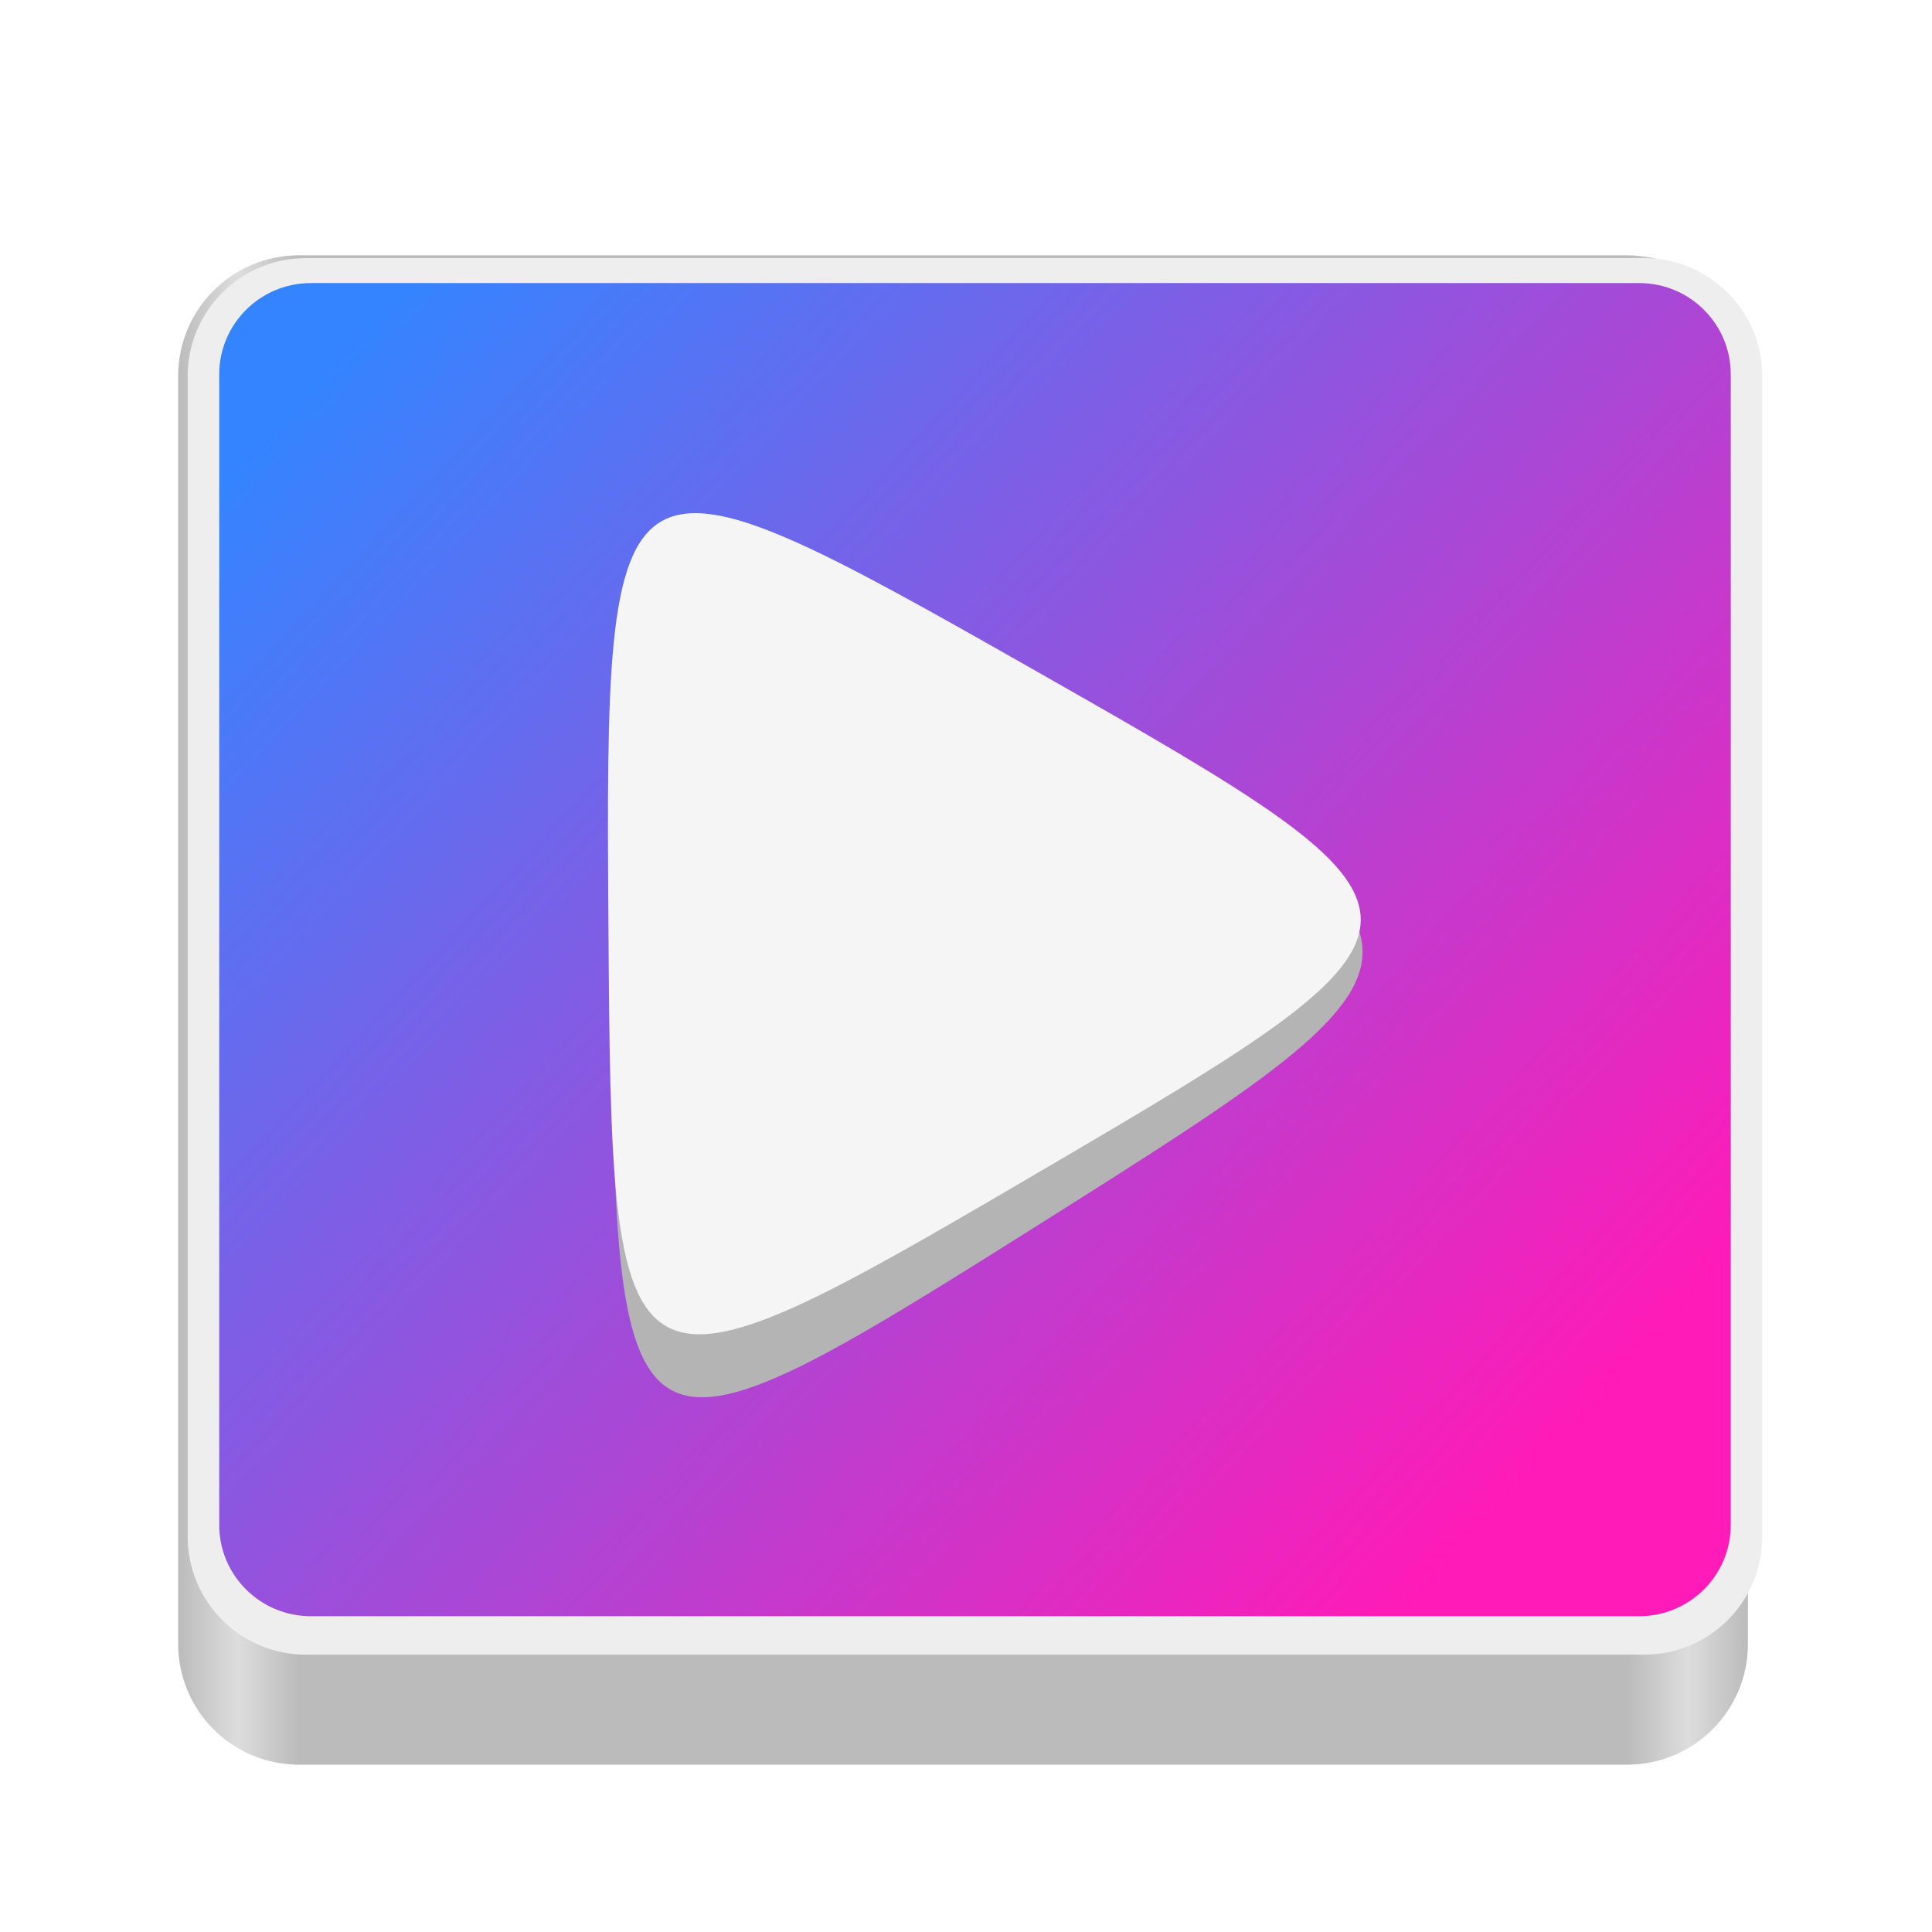
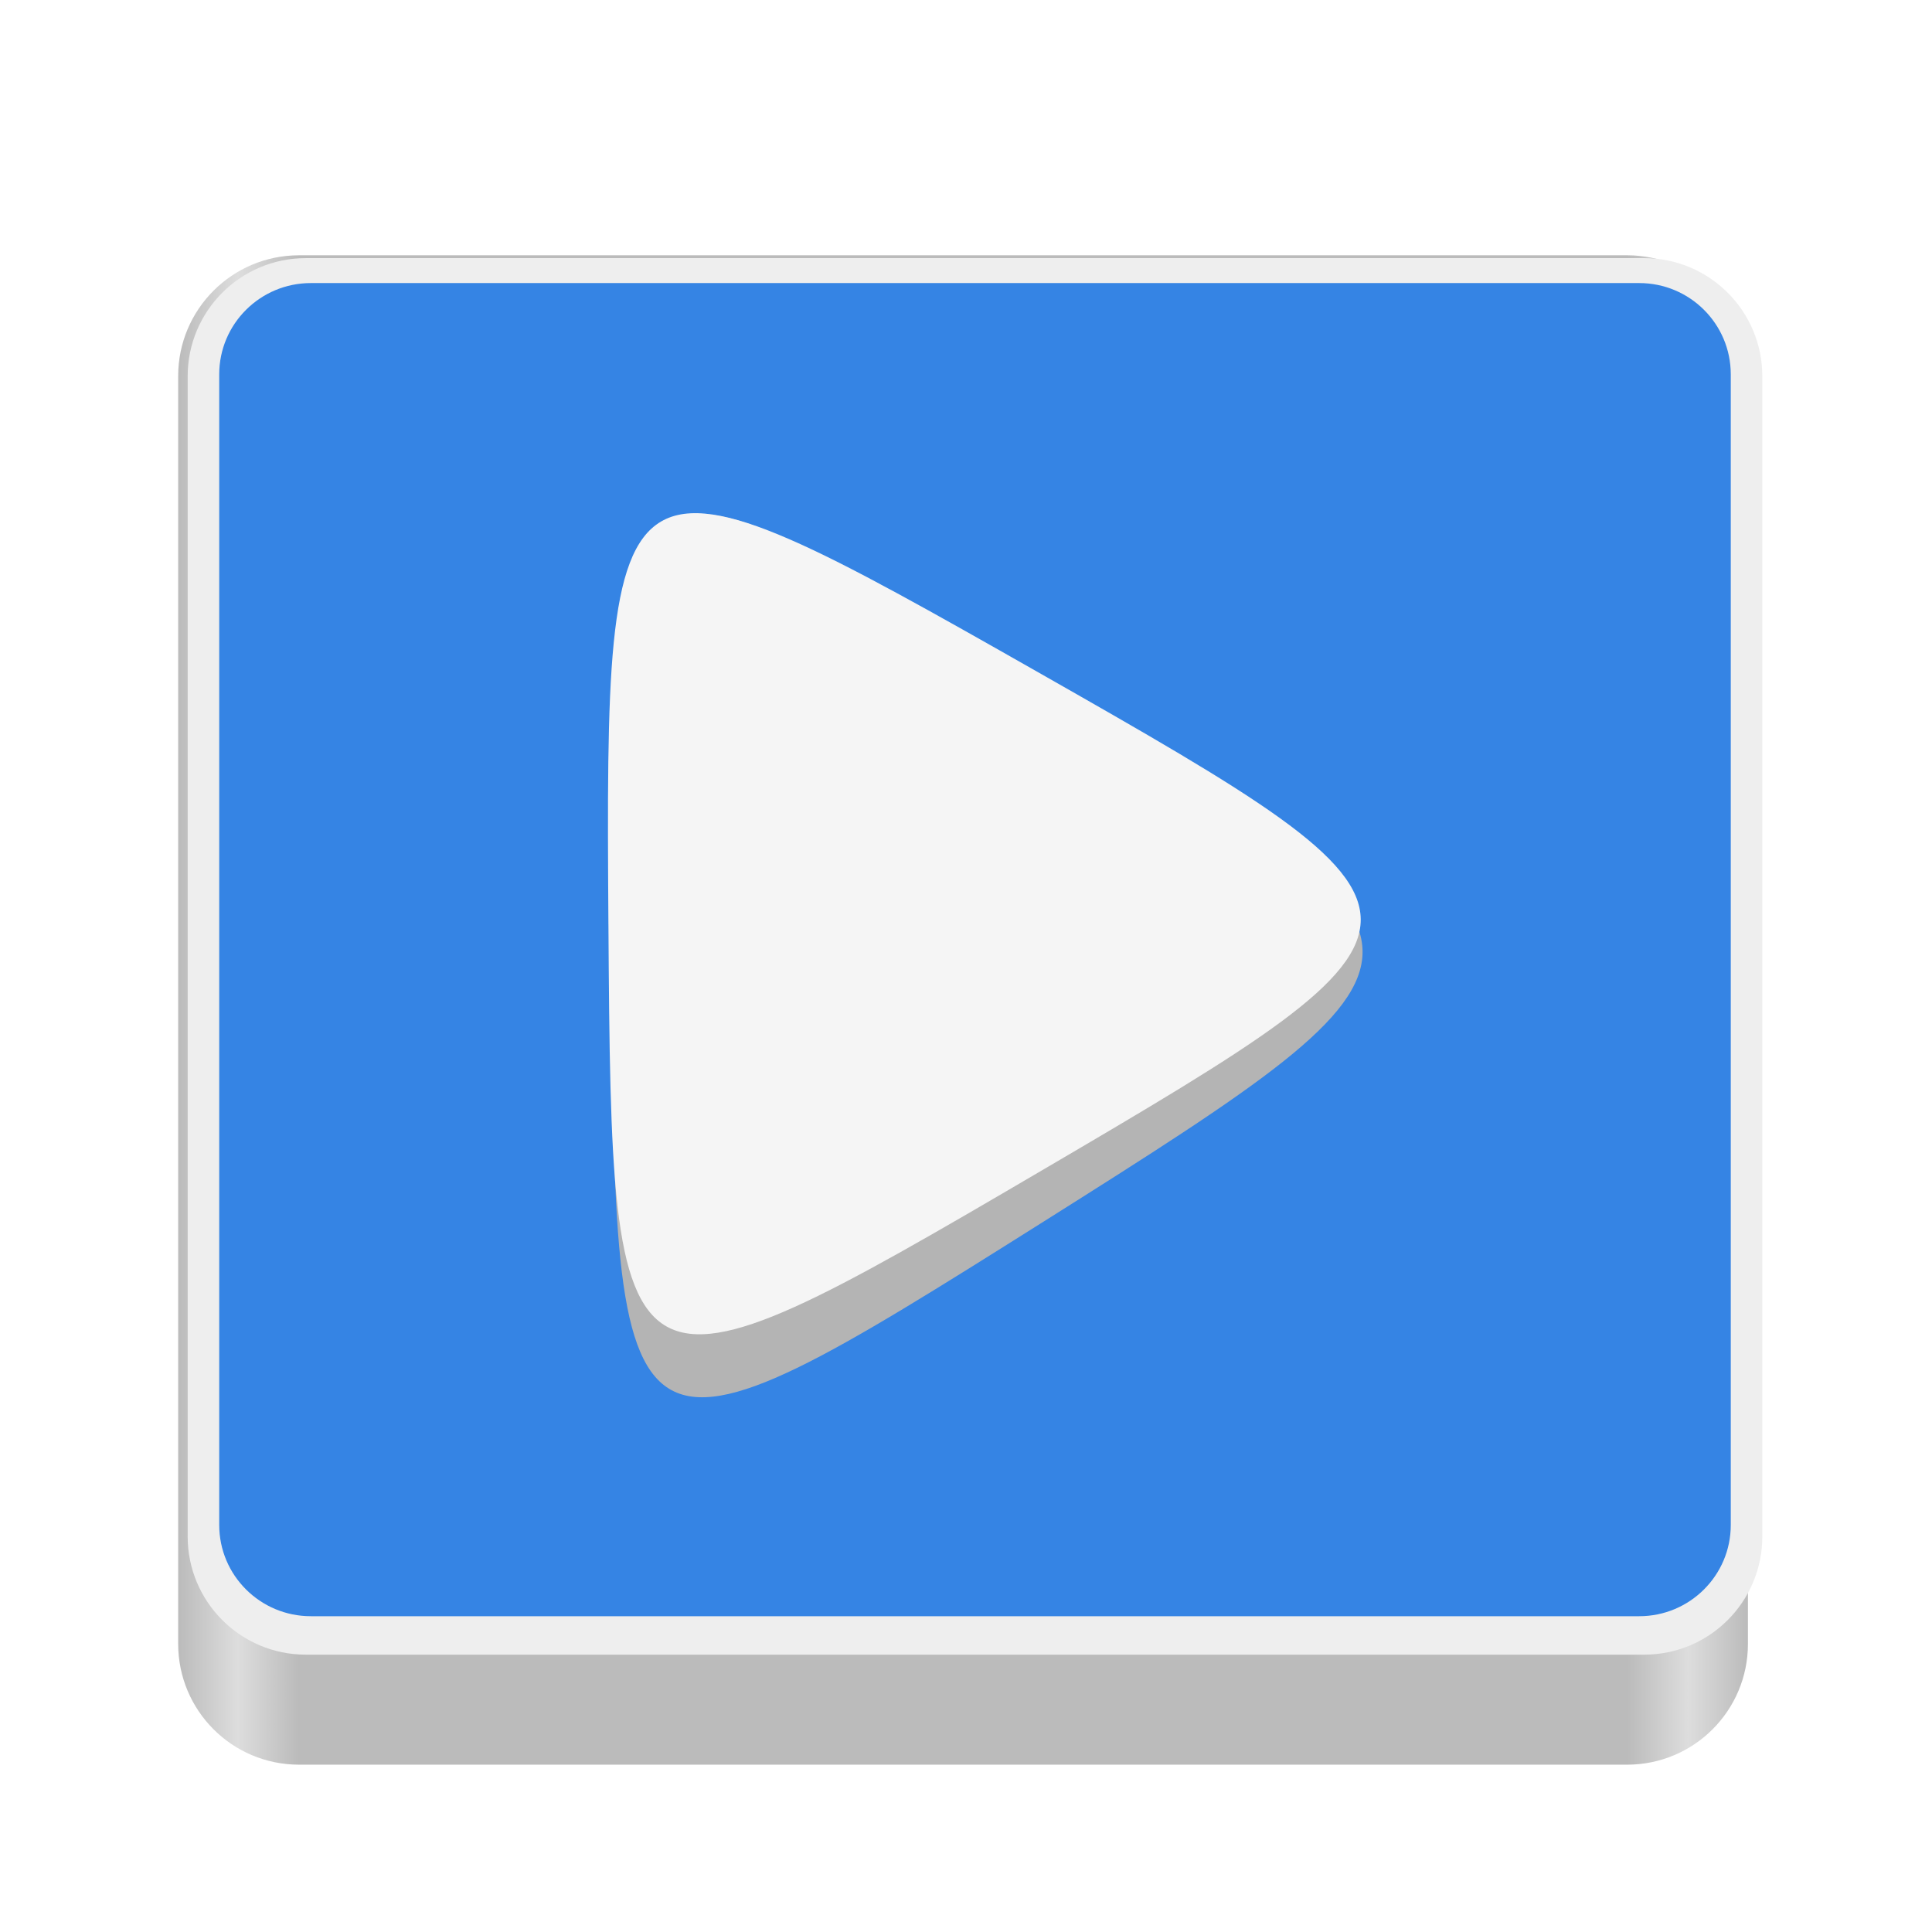
<svg xmlns="http://www.w3.org/2000/svg" height="128px" viewBox="0 0 128 128" width="128px">
  <linearGradient id="a" gradientTransform="matrix(0.232143 0 0 0.328947 -8.763367 264.7426)" gradientUnits="userSpaceOnUse" x1="88.596" x2="536.596" y1="-449.394" y2="-449.394">
    <stop offset="0" stop-color="#bbbbbb" />
    <stop offset="0.038" stop-color="#dddddd" />
    <stop offset="0.077" stop-color="#bbbbbb" />
    <stop offset="0.923" stop-color="#bbbbbb" />
    <stop offset="0.962" stop-color="#dddddd" />
    <stop offset="1" stop-color="#bbbbbb" />
  </linearGradient>
-   <linearGradient id="b" gradientTransform="matrix(0.978042 0 0 0.974175 362.0522 -166.2179)" gradientUnits="userSpaceOnUse" x1="-352.04" x2="-256.436" y1="190.377" y2="279.249">
-     <stop offset="0.052" stop-color="#3584ff" />
-     <stop offset="0.9" stop-color="#ff1bb7" />
-   </linearGradient>
  <path d="m 19.805 16.914 h 88 c 4.418 0 8 3.582 8 8 v 84 c 0 4.418 -3.582 8 -8 8 h -88 c -4.418 0 -8 -3.582 -8 -8 v -84 c 0 -4.418 3.582 -8 8 -8 z m 0 0" fill="url(#a)" />
  <path d="m 20.258 17.102 h 88.676 c 4.32 0 7.824 3.504 7.824 7.824 v 76.875 c 0 4.32 -3.504 7.824 -7.824 7.824 h -88.676 c -4.32 0 -7.824 -3.504 -7.824 -7.824 v -76.875 c 0 -4.32 3.504 -7.824 7.824 -7.824 z m 0 0" fill="#eeeeee" />
-   <path d="m 20.594 18.754 h 88.008 c 3.352 0 6.066 2.707 6.066 6.047 v 76.234 c 0 3.336 -2.715 6.043 -6.066 6.043 h -88.008 c -3.352 0 -6.07 -2.707 -6.07 -6.043 v -76.234 c 0 -3.34 2.719 -6.047 6.07 -6.047 z m 0 0" fill="url(#b)" />
+   <path d="m 20.594 18.754 h 88.008 c 3.352 0 6.066 2.707 6.066 6.047 v 76.234 c 0 3.336 -2.715 6.043 -6.066 6.043 h -88.008 c -3.352 0 -6.07 -2.707 -6.07 -6.043 v -76.234 c 0 -3.34 2.719 -6.047 6.07 -6.047 z m 0 0" fill="#3584e4" />
  <path d="m 40.523 63.344 c -0.18 -35.211 0.062 -35.367 28.441 -17.93 s 28.383 17.742 0.184 35.516 c -28.203 17.773 -28.449 17.625 -28.625 -17.586 z m 0 0" fill="#b4b4b4" />
  <path d="m 40.309 61.238 c -0.219 -32.727 0.027 -32.867 28.477 -16.695 c 28.449 16.176 28.453 16.461 0.219 33.012 c -28.23 16.551 -28.48 16.41 -28.695 -16.316 z m 0 0" fill="#f5f5f5" />
</svg>
